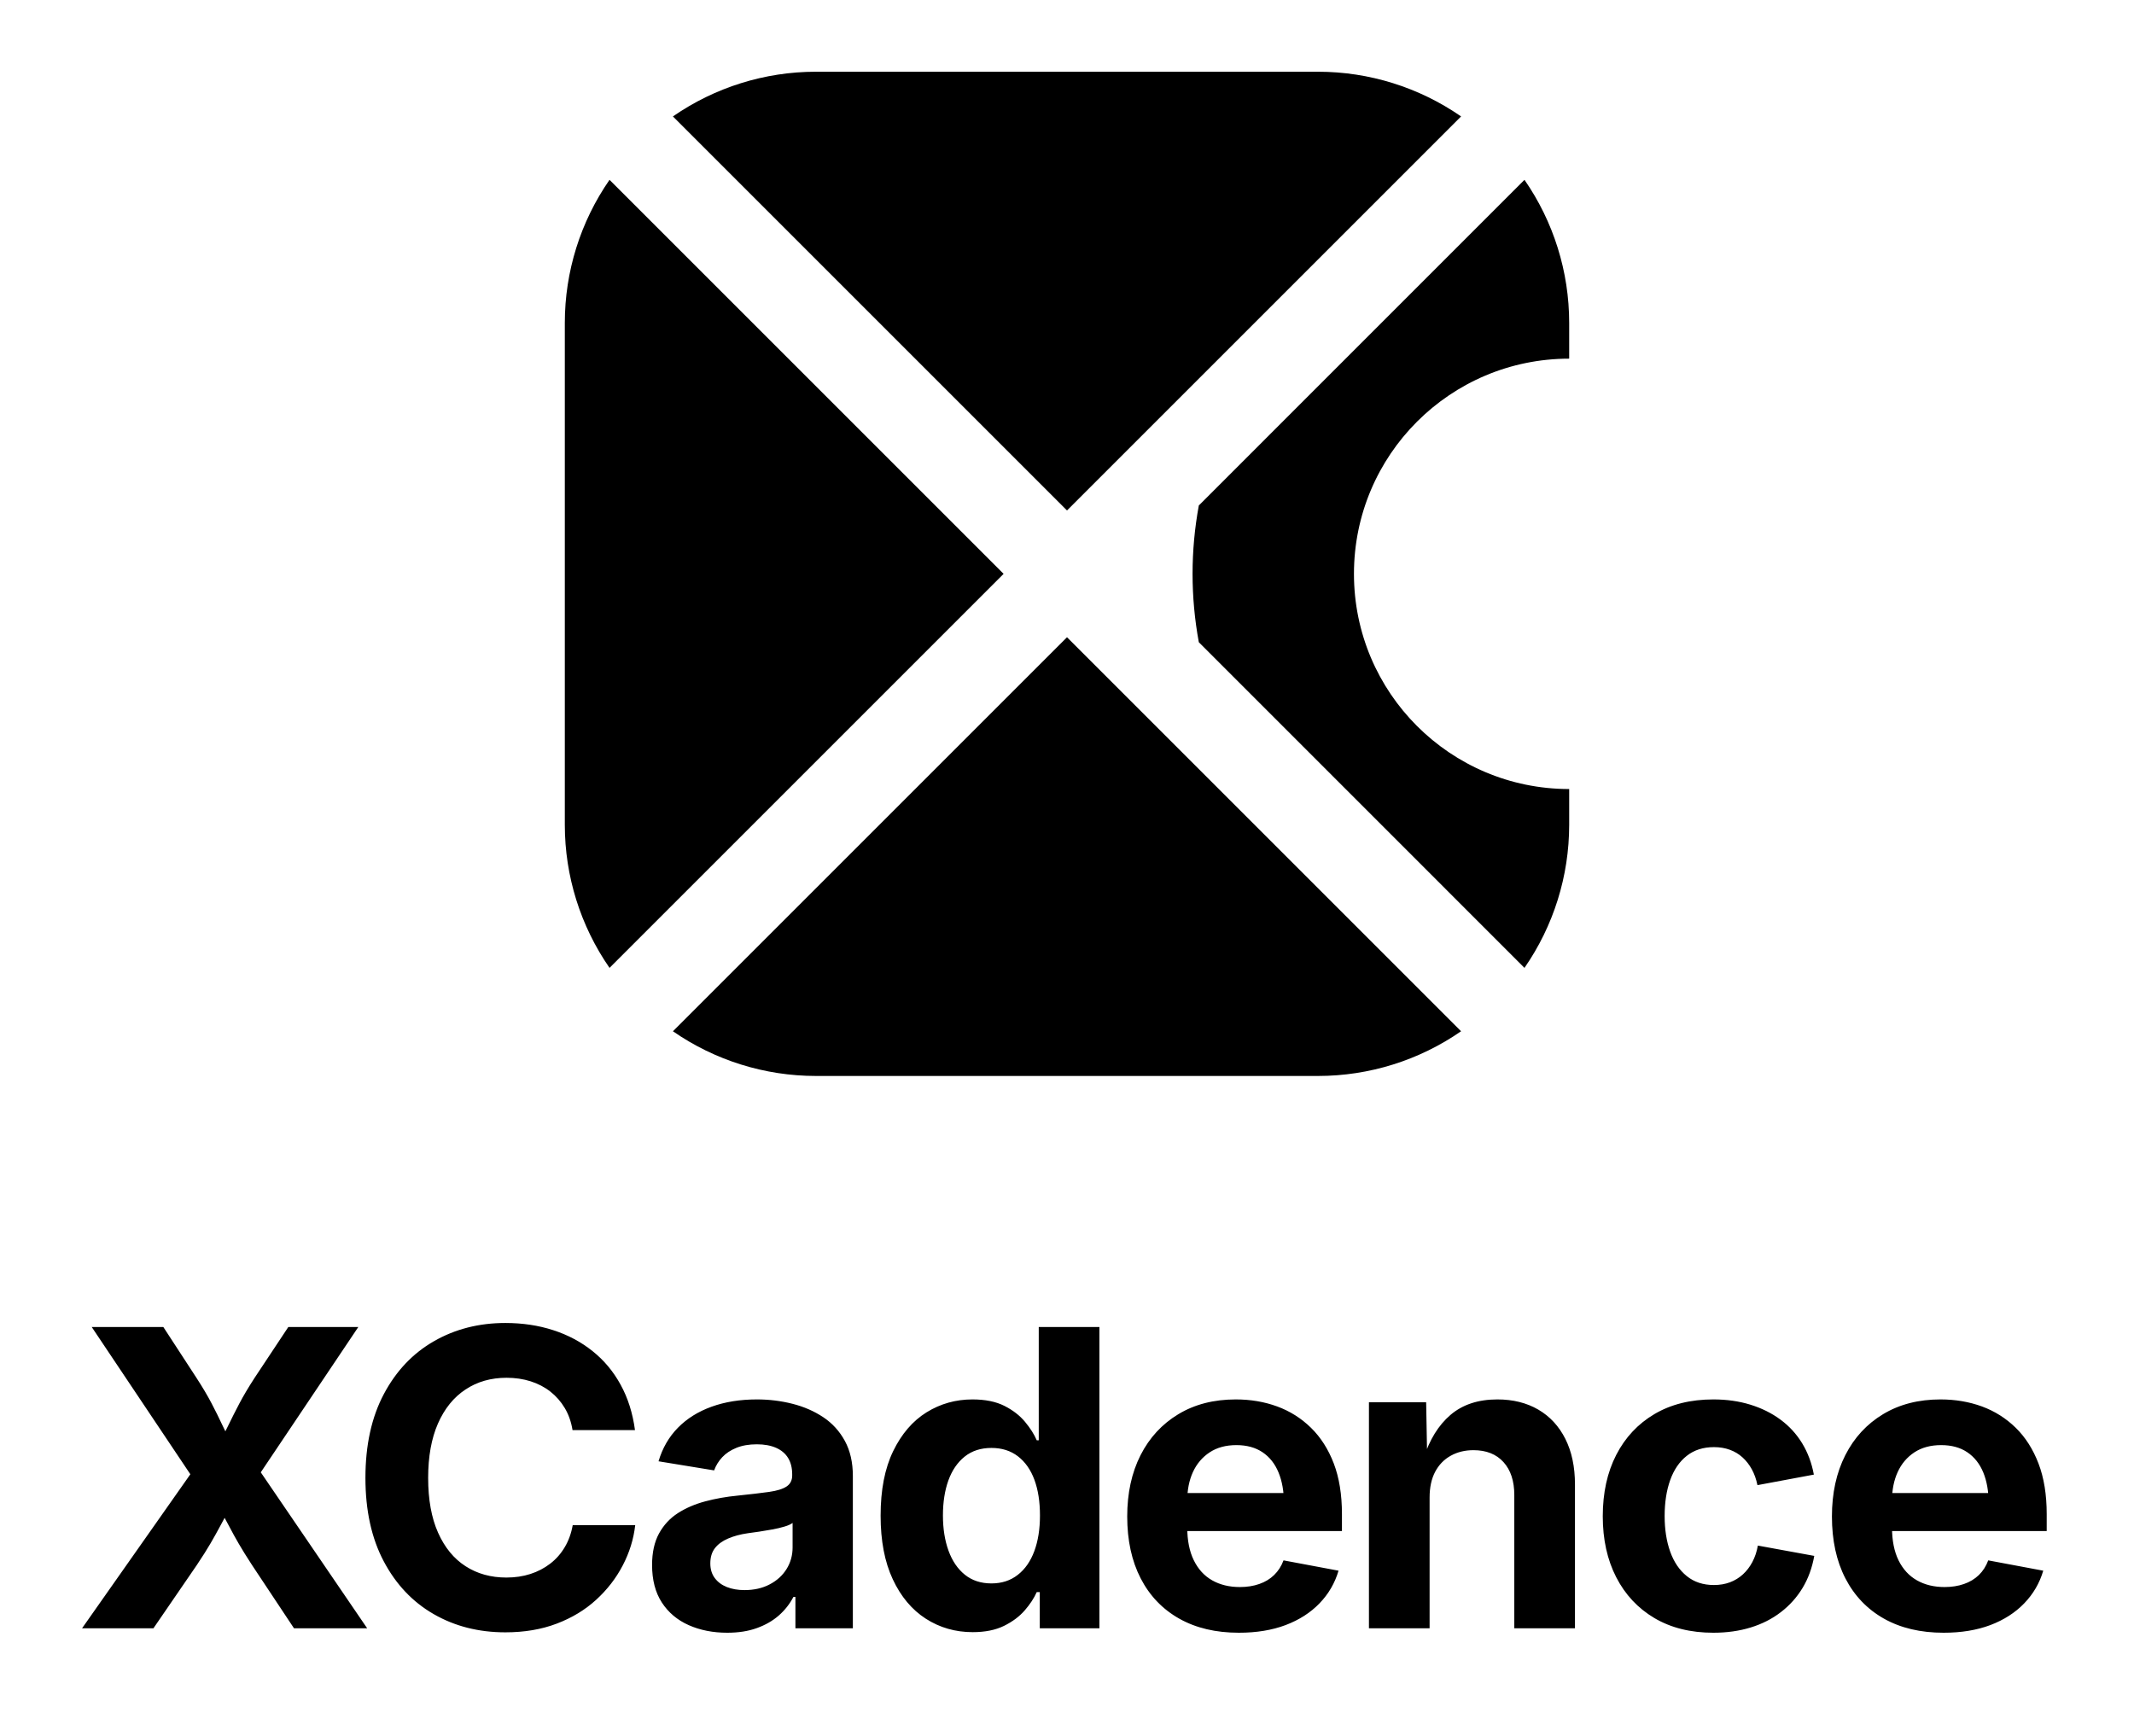
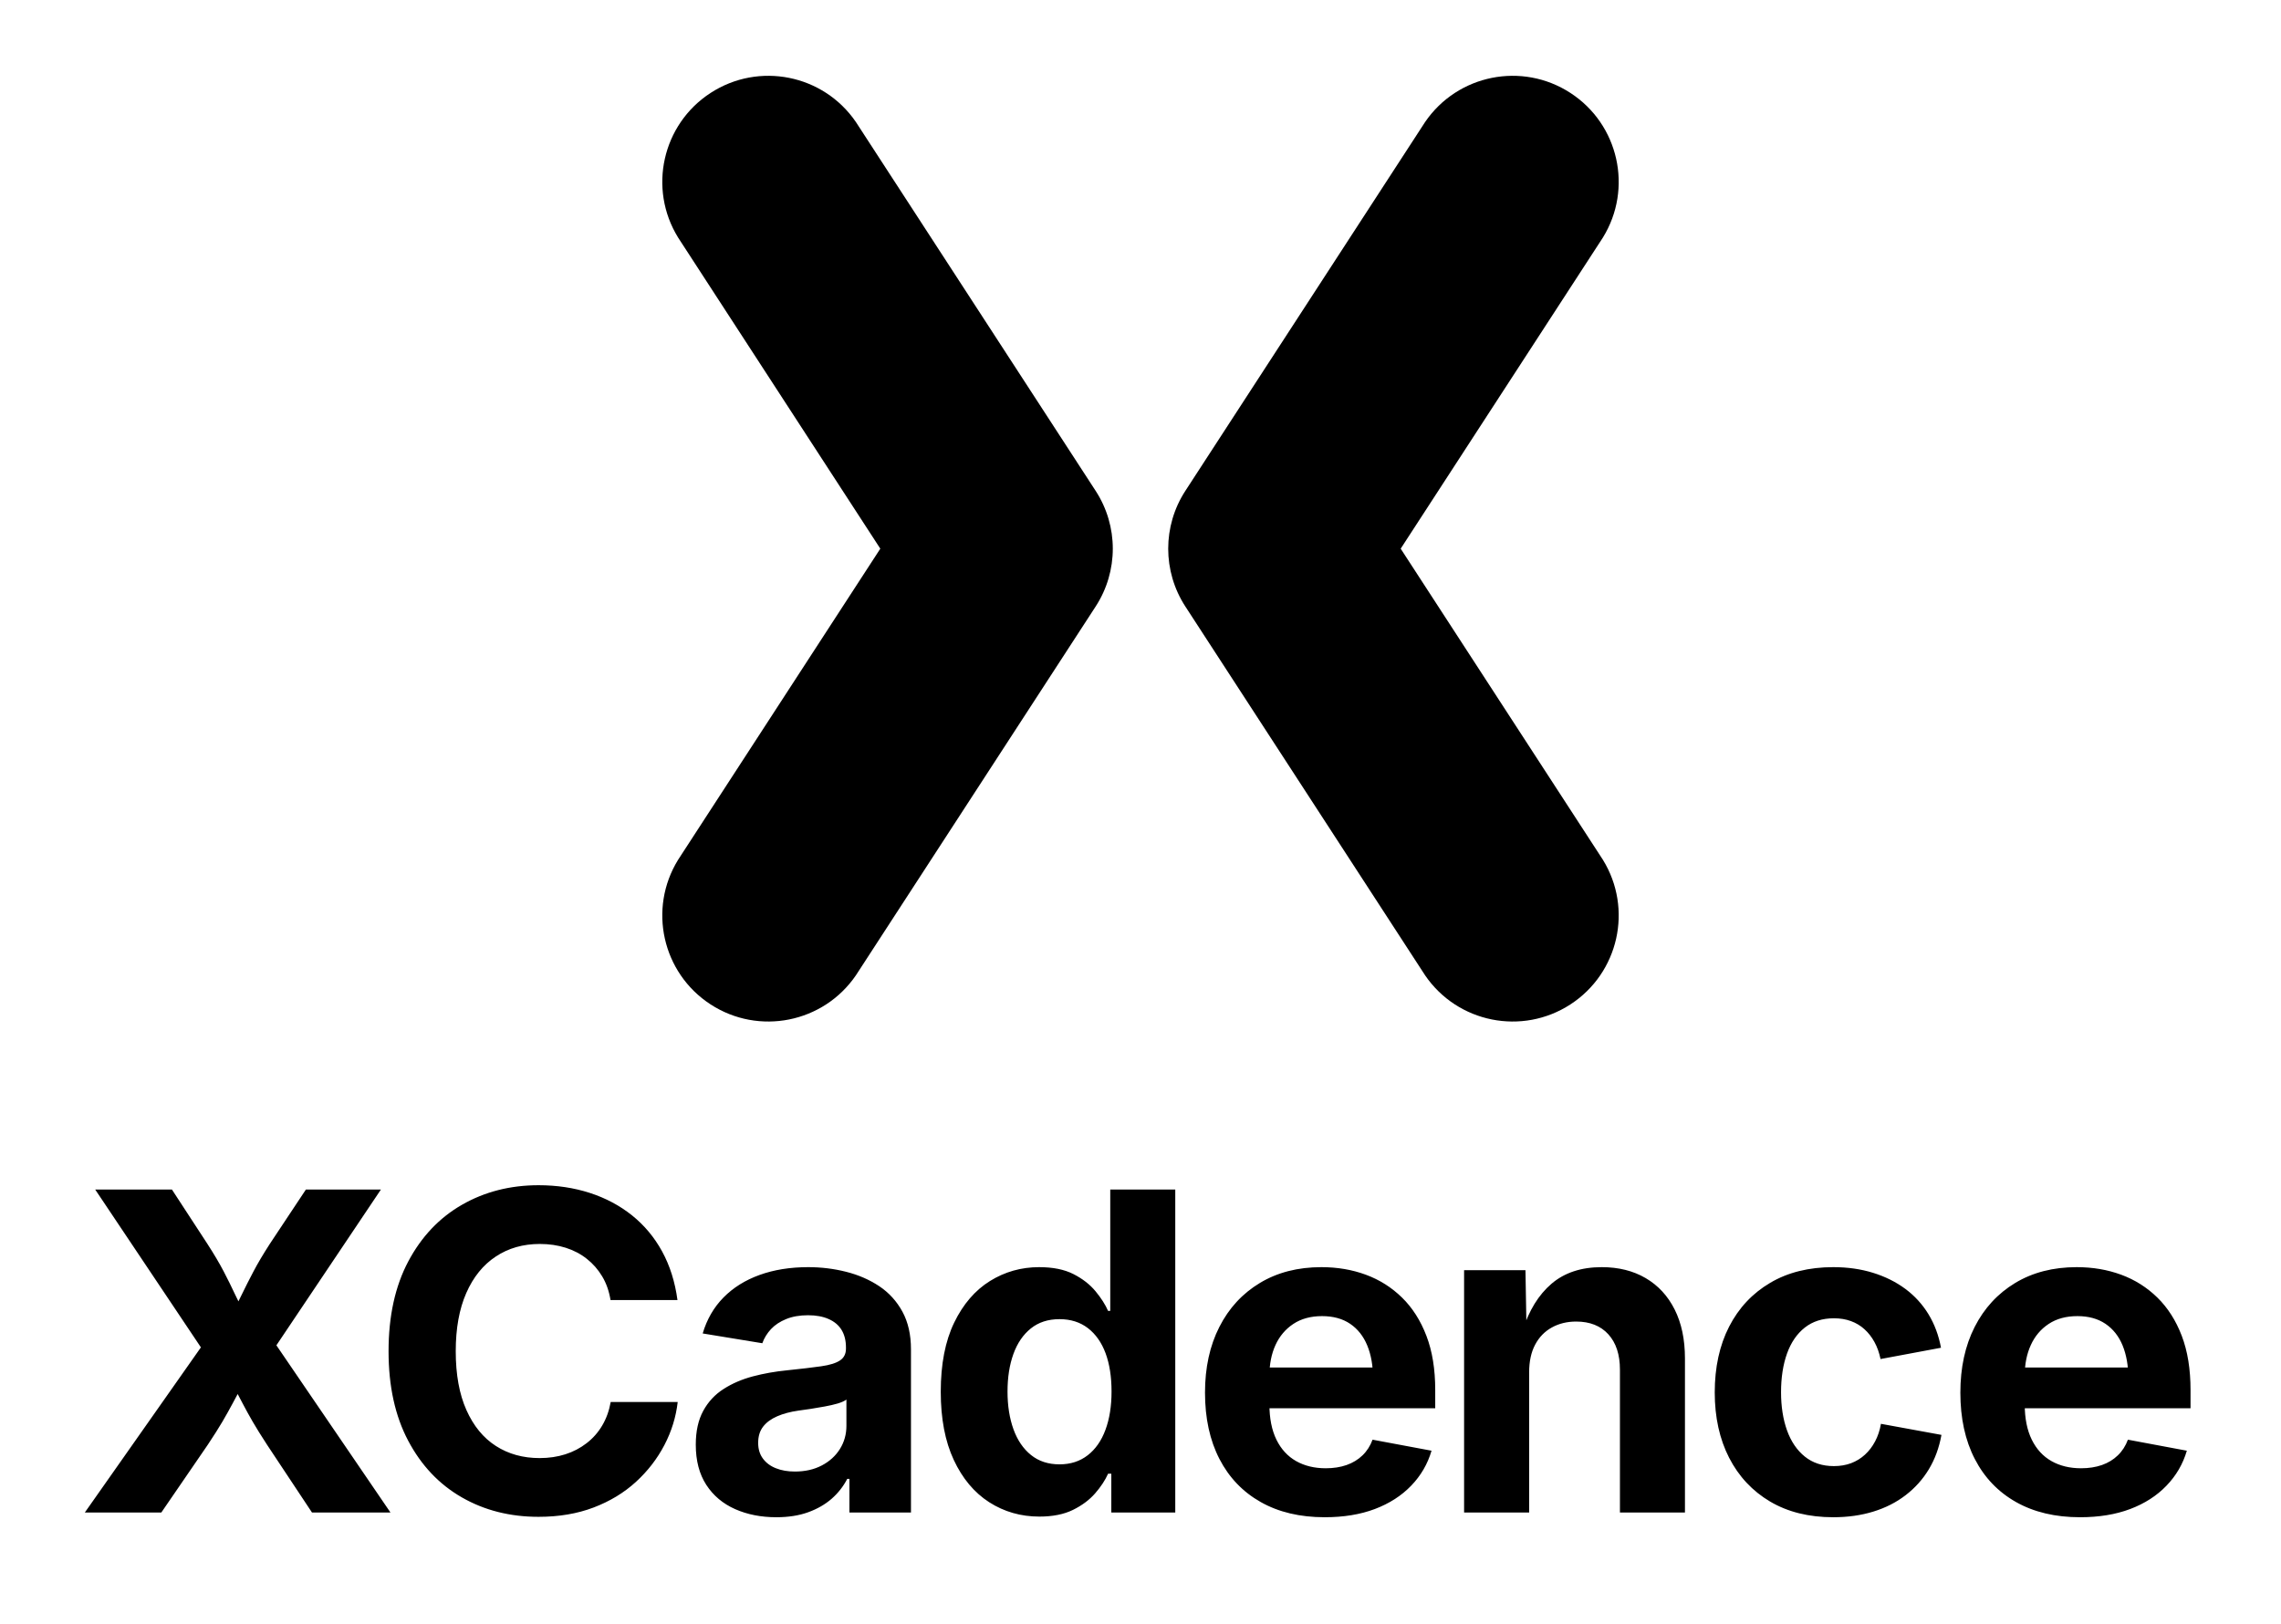
- <svg xmlns="http://www.w3.org/2000/svg" viewBox="0 0 475.94 387.2" width="475.94" height="387.2" role="img" aria-labelledby="titre">
-   <g id="symbole" transform="translate(109.97 0) scale(1)">
-     <path fill="#000000" d="M128 113.86 L40.11 25.97 A56 56 0 0 1 72 16 L184 16 A56 56 0 0 1 215.89 25.97 Z" />
-     <path fill="#000000" d="M157.4 112.75 L230.03 40.11 A56 56 0 0 1 240 72 L240 80 A48 48 0 0 0 240 176 L240 184 A56 56 0 0 1 230.03 215.89 L157.4 143.25 A84 84 0 0 1 157.4 112.75 Z" />
-     <path fill="#000000" d="M128 142.14 L215.89 230.03 A56 56 0 0 1 184 240 L72 240 A56 56 0 0 1 40.11 230.03 Z" />
-     <path fill="#000000" d="M113.86 128 L25.97 215.89 A56 56 0 0 1 16 184 L16 72 A56 56 0 0 1 25.97 40.11 Z" />
+ <svg xmlns="http://www.w3.org/2000/svg" viewBox="0 9 494.7 352.04" width="494.7" height="352.04" role="img" aria-labelledby="titre">
+   <g id="symbole" transform="translate(119.35 0) scale(1)">
+     <path fill="#000000" d="M66.28 35.47 L118.28 115.47 A23 23 0 0 1 118.28 140.53 L66.28 220.53 A23 23 0 0 1 27.72 195.47 L71.57 128 L27.72 60.53 A23 23 0 0 1 66.28 35.47 Z" />
+     <path fill="#000000" d="M189.72 35.47 L137.72 115.47 A23 23 0 0 0 137.72 140.53 L189.72 220.53 A23 23 0 0 0 228.28 195.47 L184.43 128 L228.28 60.53 A23 23 0 0 0 189.72 35.47 Z" />
  </g>
-   <path id="mot" fill="#000000" d="M2.3 0L30.04 -39.46L30.04 -29L4.46 -67.2L20.43 -67.2L27.78 -55.92Q29.86 -52.72 31.19 -50.17Q32.52 -47.63 33.62 -45.26Q34.73 -42.89 36.08 -40.37L32.43 -40.37Q33.78 -42.89 34.91 -45.24Q36.04 -47.58 37.39 -50.15Q38.74 -52.72 40.82 -55.92L48.3 -67.2L63.91 -67.2L38.79 -29.77L38.79 -39.73L65.89 0L49.57 0L40.23 -14.07Q38.38 -16.91 37.23 -18.9Q36.08 -20.88 35.16 -22.66Q34.23 -24.44 33.01 -26.65L35.18 -26.65Q34.01 -24.49 33.06 -22.71Q32.11 -20.93 30.94 -18.92Q29.77 -16.91 27.87 -14.07L18.22 0L2.3 0ZM96.71 0.9Q87.78 0.9 80.73 -3.16Q73.67 -7.22 69.59 -14.93Q65.5 -22.64 65.5 -33.55Q65.5 -44.51 69.61 -52.25Q73.71 -59.98 80.79 -64.04Q87.87 -68.1 96.71 -68.1Q102.44 -68.1 107.38 -66.5Q112.32 -64.9 116.15 -61.83Q119.99 -58.77 122.42 -54.32Q124.86 -49.88 125.62 -44.2L111.69 -44.2Q111.24 -46.99 109.95 -49.14Q108.67 -51.28 106.75 -52.79Q104.83 -54.3 102.35 -55.09Q99.87 -55.88 96.98 -55.88Q91.75 -55.88 87.81 -53.26Q83.86 -50.65 81.67 -45.66Q79.49 -40.68 79.49 -33.55Q79.49 -26.29 81.7 -21.33Q83.91 -16.37 87.83 -13.85Q91.75 -11.32 96.94 -11.32Q99.83 -11.32 102.28 -12.11Q104.74 -12.9 106.7 -14.41Q108.67 -15.92 109.95 -18.09Q111.24 -20.25 111.73 -23L125.67 -23Q125.13 -18.31 122.89 -14.03Q120.66 -9.74 116.96 -6.36Q113.27 -2.98 108.17 -1.04Q103.07 0.9 96.71 0.9ZM146.2 0.99Q141.42 0.99 137.61 -0.7Q133.8 -2.39 131.61 -5.75Q129.43 -9.11 129.43 -14.12Q129.43 -18.31 130.98 -21.15Q132.54 -23.99 135.22 -25.71Q137.91 -27.42 141.31 -28.32Q144.72 -29.23 148.46 -29.59Q152.83 -30.04 155.52 -30.42Q158.2 -30.8 159.44 -31.64Q160.68 -32.47 160.68 -34.1L160.68 -34.32Q160.68 -36.49 159.78 -37.97Q158.88 -39.46 157.1 -40.25Q155.31 -41.04 152.79 -41.04Q150.17 -41.04 148.23 -40.25Q146.29 -39.46 145.08 -38.16Q143.86 -36.85 143.27 -35.22L130.87 -37.25Q132.18 -41.67 135.2 -44.74Q138.22 -47.81 142.71 -49.43Q147.2 -51.05 152.83 -51.05Q156.89 -51.05 160.73 -50.08Q164.56 -49.11 167.6 -47.09Q170.65 -45.06 172.43 -41.79Q174.21 -38.52 174.21 -33.96L174.21 0L161.4 0L161.4 -6.99L160.95 -6.99Q159.73 -4.65 157.7 -2.86Q155.67 -1.08 152.81 -0.05Q149.95 0.99 146.2 0.99ZM150.04 -8.52Q153.24 -8.52 155.65 -9.79Q158.07 -11.05 159.42 -13.21Q160.77 -15.38 160.77 -18.04L160.77 -23.5Q160.18 -23.05 158.97 -22.69Q157.75 -22.32 156.26 -22.05Q154.77 -21.78 153.33 -21.56Q151.89 -21.33 150.76 -21.2Q148.28 -20.84 146.38 -20.02Q144.49 -19.21 143.45 -17.88Q142.42 -16.55 142.42 -14.48Q142.42 -12.54 143.41 -11.21Q144.4 -9.88 146.11 -9.2Q147.83 -8.52 150.04 -8.52ZM200.93 0.86Q195.15 0.86 190.48 -2.14Q185.82 -5.14 183.11 -10.94Q180.4 -16.73 180.4 -25.12Q180.4 -33.74 183.2 -39.51Q186 -45.28 190.64 -48.17Q195.29 -51.05 200.88 -51.05Q205.16 -51.05 208.01 -49.61Q210.85 -48.17 212.61 -46.05Q214.37 -43.93 215.22 -41.94L215.67 -41.94L215.67 -67.2L229.2 -67.2L229.2 0L215.9 0L215.9 -8.07L215.22 -8.07Q214.32 -6.04 212.54 -3.99Q210.76 -1.94 207.92 -0.54Q205.07 0.86 200.93 0.86ZM205.12 -10.01Q208.55 -10.01 210.98 -11.91Q213.42 -13.8 214.68 -17.21Q215.94 -20.61 215.94 -25.17Q215.94 -29.77 214.7 -33.13Q213.46 -36.49 211.03 -38.36Q208.59 -40.23 205.12 -40.23Q201.56 -40.23 199.14 -38.29Q196.73 -36.35 195.51 -32.97Q194.3 -29.59 194.3 -25.17Q194.3 -20.75 195.54 -17.32Q196.78 -13.89 199.19 -11.95Q201.6 -10.01 205.12 -10.01ZM260.29 0.99Q252.58 0.99 246.99 -2.16Q241.4 -5.32 238.4 -11.14Q235.4 -16.96 235.4 -24.94Q235.4 -32.74 238.37 -38.61Q241.35 -44.47 246.81 -47.76Q252.26 -51.05 259.62 -51.05Q264.58 -51.05 268.86 -49.48Q273.15 -47.9 276.39 -44.72Q279.64 -41.54 281.47 -36.76Q283.29 -31.98 283.29 -25.48L283.29 -21.69L240.94 -21.69L240.94 -30.17L276.66 -30.17L270.35 -27.92Q270.35 -31.84 269.15 -34.75Q267.96 -37.66 265.59 -39.26Q263.22 -40.86 259.75 -40.86Q256.23 -40.86 253.78 -39.24Q251.32 -37.61 250.05 -34.84Q248.79 -32.07 248.79 -28.5L248.79 -22.51Q248.79 -18.13 250.26 -15.15Q251.72 -12.18 254.36 -10.69Q257 -9.2 260.52 -9.2Q262.91 -9.2 264.85 -9.88Q266.79 -10.55 268.16 -11.88Q269.54 -13.21 270.26 -15.15L282.53 -12.85Q281.31 -8.7 278.29 -5.57Q275.27 -2.44 270.73 -0.72Q266.2 0.99 260.29 0.99ZM302.84 -29.18L302.84 0L289.31 0L289.31 -50.42L302.07 -50.42L302.3 -37.84L301.48 -37.84Q303.47 -44.15 307.5 -47.6Q311.54 -51.05 317.95 -51.05Q323.18 -51.05 327.08 -48.78Q330.98 -46.5 333.12 -42.24Q335.26 -37.97 335.26 -32.07L335.26 0L321.73 0L321.73 -29.72Q321.73 -34.41 319.32 -37.07Q316.91 -39.73 312.62 -39.73Q309.78 -39.73 307.55 -38.49Q305.32 -37.25 304.08 -34.91Q302.84 -32.56 302.84 -29.18ZM366.13 0.99Q358.51 0.99 352.98 -2.28Q347.46 -5.55 344.46 -11.39Q341.46 -17.23 341.46 -24.99Q341.46 -32.83 344.46 -38.67Q347.46 -44.51 352.98 -47.78Q358.51 -51.05 366.13 -51.05Q370.59 -51.05 374.38 -49.88Q378.17 -48.71 381.1 -46.54Q384.03 -44.38 385.93 -41.27Q387.82 -38.16 388.54 -34.28L375.96 -31.93Q375.55 -33.92 374.7 -35.47Q373.84 -37.03 372.62 -38.13Q371.4 -39.24 369.8 -39.82Q368.2 -40.41 366.26 -40.41Q362.65 -40.41 360.2 -38.47Q357.74 -36.53 356.5 -33.06Q355.26 -29.59 355.26 -25.03Q355.26 -20.57 356.5 -17.09Q357.74 -13.62 360.2 -11.64Q362.65 -9.65 366.26 -9.65Q368.2 -9.65 369.83 -10.26Q371.45 -10.87 372.71 -12.02Q373.97 -13.17 374.83 -14.79Q375.69 -16.42 376.05 -18.45L388.63 -16.15Q387.91 -12.13 386.02 -9Q384.12 -5.86 381.19 -3.61Q378.26 -1.35 374.45 -0.18Q370.64 0.99 366.13 0.99ZM417.47 0.99Q409.75 0.99 404.16 -2.16Q398.57 -5.32 395.57 -11.14Q392.57 -16.96 392.57 -24.94Q392.57 -32.74 395.55 -38.61Q398.52 -44.47 403.98 -47.76Q409.44 -51.05 416.79 -51.05Q421.75 -51.05 426.04 -49.48Q430.32 -47.9 433.57 -44.72Q436.81 -41.54 438.64 -36.76Q440.47 -31.98 440.47 -25.48L440.47 -21.69L398.12 -21.69L398.12 -30.17L433.84 -30.17L427.52 -27.92Q427.52 -31.84 426.33 -34.75Q425.13 -37.66 422.77 -39.26Q420.4 -40.86 416.93 -40.86Q413.41 -40.86 410.95 -39.24Q408.49 -37.61 407.23 -34.84Q405.97 -32.07 405.97 -28.5L405.97 -22.51Q405.97 -18.13 407.43 -15.15Q408.9 -12.18 411.54 -10.69Q414.17 -9.2 417.69 -9.2Q420.08 -9.2 422.02 -9.88Q423.96 -10.55 425.34 -11.88Q426.71 -13.21 427.43 -15.15L439.7 -12.85Q438.48 -8.7 435.46 -5.57Q432.44 -2.44 427.91 -0.72Q423.37 0.99 417.47 0.99Z" transform="translate(16 363.2)" />
+   <path id="mot" fill="#000000" d="M2.4 0L31.31 -41.13L31.31 -30.23L4.65 -70.04L21.29 -70.04L28.96 -58.29Q31.12 -54.95 32.51 -52.29Q33.89 -49.64 35.04 -47.17Q36.2 -44.7 37.61 -42.07L33.8 -42.07Q35.21 -44.7 36.38 -47.15Q37.56 -49.59 38.97 -52.27Q40.38 -54.95 42.54 -58.29L50.34 -70.04L66.61 -70.04L40.43 -31.02L40.43 -41.41L68.68 0L51.66 0L41.93 -14.67Q40 -17.63 38.8 -19.7Q37.61 -21.76 36.64 -23.62Q35.68 -25.48 34.41 -27.78L36.67 -27.78Q35.44 -25.52 34.46 -23.67Q33.47 -21.81 32.25 -19.72Q31.02 -17.63 29.05 -14.67L18.99 0L2.4 0ZM100.8 0.94Q91.49 0.94 84.14 -3.29Q76.78 -7.52 72.53 -15.56Q68.27 -23.6 68.27 -34.97Q68.27 -46.4 72.55 -54.46Q76.83 -62.52 84.21 -66.75Q91.59 -70.98 100.8 -70.98Q106.77 -70.98 111.92 -69.31Q117.07 -67.64 121.06 -64.45Q125.06 -61.25 127.6 -56.62Q130.13 -51.99 130.93 -46.07L116.41 -46.07Q115.94 -48.98 114.6 -51.21Q113.26 -53.45 111.26 -55.02Q109.26 -56.6 106.68 -57.42Q104.09 -58.24 101.08 -58.24Q95.63 -58.24 91.52 -55.51Q87.4 -52.79 85.12 -47.59Q82.84 -42.4 82.84 -34.97Q82.84 -27.4 85.15 -22.23Q87.45 -17.06 91.54 -14.43Q95.63 -11.8 101.04 -11.8Q104.04 -11.8 106.61 -12.62Q109.17 -13.44 111.21 -15.02Q113.26 -16.59 114.6 -18.85Q115.94 -21.11 116.45 -23.97L130.98 -23.97Q130.42 -19.08 128.09 -14.62Q125.76 -10.15 121.91 -6.63Q118.05 -3.1 112.74 -1.08Q107.43 0.94 100.8 0.94ZM152.38 1.03Q147.4 1.03 143.43 -0.73Q139.46 -2.49 137.18 -5.99Q134.9 -9.5 134.9 -14.71Q134.9 -19.08 136.52 -22.05Q138.14 -25.01 140.94 -26.79Q143.73 -28.58 147.28 -29.52Q150.83 -30.46 154.73 -30.84Q159.29 -31.31 162.09 -31.71Q164.89 -32.11 166.18 -32.98Q167.47 -33.84 167.47 -35.54L167.47 -35.77Q167.47 -38.03 166.53 -39.58Q165.59 -41.13 163.73 -41.95Q161.88 -42.78 159.25 -42.78Q156.52 -42.78 154.5 -41.95Q152.48 -41.13 151.21 -39.77Q149.94 -38.4 149.33 -36.71L136.4 -38.83Q137.76 -43.43 140.91 -46.63Q144.06 -49.83 148.74 -51.52Q153.42 -53.21 159.29 -53.21Q163.52 -53.21 167.52 -52.2Q171.51 -51.19 174.69 -49.08Q177.86 -46.96 179.72 -43.55Q181.57 -40.14 181.57 -35.4L181.57 0L168.22 0L168.22 -7.29L167.75 -7.29Q166.48 -4.84 164.37 -2.98Q162.25 -1.13 159.27 -0.05Q156.28 1.03 152.38 1.03ZM156.38 -8.88Q159.72 -8.88 162.23 -10.2Q164.75 -11.52 166.16 -13.77Q167.57 -16.03 167.57 -18.8L167.57 -24.49Q166.95 -24.02 165.69 -23.64Q164.42 -23.27 162.87 -22.99Q161.31 -22.7 159.81 -22.47Q158.31 -22.23 157.13 -22.09Q154.54 -21.72 152.57 -20.87Q150.6 -20.02 149.52 -18.64Q148.43 -17.25 148.43 -15.09Q148.43 -13.07 149.47 -11.68Q150.5 -10.29 152.29 -9.59Q154.07 -8.88 156.38 -8.88ZM209.42 0.89Q203.4 0.89 198.53 -2.23Q193.67 -5.36 190.85 -11.4Q188.03 -17.44 188.03 -26.18Q188.03 -35.16 190.94 -41.18Q193.86 -47.19 198.7 -50.2Q203.54 -53.21 209.37 -53.21Q213.84 -53.21 216.8 -51.71Q219.76 -50.2 221.59 -47.99Q223.42 -45.78 224.32 -43.72L224.79 -43.72L224.79 -70.04L238.89 -70.04L238.89 0L225.02 0L225.02 -8.41L224.32 -8.41Q223.38 -6.3 221.52 -4.16Q219.66 -2.02 216.7 -0.56Q213.74 0.89 209.42 0.89ZM213.79 -10.44Q217.36 -10.44 219.9 -12.41Q222.44 -14.38 223.75 -17.93Q225.07 -21.48 225.07 -26.23Q225.07 -31.02 223.78 -34.53Q222.48 -38.03 219.95 -39.98Q217.41 -41.93 213.79 -41.93Q210.07 -41.93 207.56 -39.91Q205.05 -37.89 203.78 -34.36Q202.51 -30.84 202.51 -26.23Q202.51 -21.62 203.8 -18.05Q205.09 -14.48 207.61 -12.46Q210.12 -10.44 213.79 -10.44ZM271.29 1.03Q263.25 1.03 257.43 -2.26Q251.6 -5.55 248.47 -11.61Q245.34 -17.67 245.34 -25.99Q245.34 -34.13 248.45 -40.24Q251.55 -46.35 257.24 -49.78Q262.93 -53.21 270.59 -53.21Q275.76 -53.21 280.22 -51.57Q284.69 -49.92 288.07 -46.61Q291.46 -43.29 293.36 -38.31Q295.27 -33.33 295.27 -26.56L295.27 -22.61L251.13 -22.61L251.13 -31.45L288.36 -31.45L281.78 -29.1Q281.78 -33.19 280.53 -36.22Q279.28 -39.25 276.82 -40.92Q274.35 -42.59 270.73 -42.59Q267.06 -42.59 264.5 -40.9Q261.94 -39.2 260.62 -36.31Q259.31 -33.42 259.31 -29.71L259.31 -23.46Q259.31 -18.9 260.83 -15.79Q262.36 -12.69 265.11 -11.14Q267.86 -9.59 271.53 -9.59Q274.02 -9.59 276.04 -10.29Q278.06 -11 279.5 -12.39Q280.93 -13.77 281.68 -15.79L294.47 -13.4Q293.2 -9.07 290.05 -5.81Q286.9 -2.54 282.17 -0.75Q277.45 1.03 271.29 1.03ZM315.64 -30.41L315.64 0L301.53 0L301.53 -52.55L314.84 -52.55L315.07 -39.44L314.22 -39.44Q316.29 -46.02 320.5 -49.62Q324.71 -53.21 331.38 -53.21Q336.84 -53.21 340.9 -50.84Q344.97 -48.46 347.2 -44.02Q349.43 -39.58 349.43 -33.42L349.43 0L335.33 0L335.33 -30.98Q335.33 -35.87 332.82 -38.64Q330.3 -41.41 325.84 -41.41Q322.87 -41.41 320.55 -40.12Q318.22 -38.83 316.93 -36.38Q315.64 -33.94 315.64 -30.41ZM381.6 1.03Q373.66 1.03 367.9 -2.37Q362.14 -5.78 359.01 -11.87Q355.89 -17.96 355.89 -26.04Q355.89 -34.22 359.01 -40.31Q362.14 -46.4 367.9 -49.8Q373.66 -53.21 381.6 -53.21Q386.25 -53.21 390.2 -51.99Q394.15 -50.77 397.21 -48.51Q400.26 -46.25 402.24 -43.01Q404.21 -39.77 404.96 -35.73L391.85 -33.28Q391.42 -35.35 390.53 -36.97Q389.64 -38.59 388.37 -39.74Q387.1 -40.9 385.43 -41.51Q383.76 -42.12 381.74 -42.12Q377.98 -42.12 375.42 -40.1Q372.86 -38.08 371.56 -34.46Q370.27 -30.84 370.27 -26.09Q370.27 -21.44 371.56 -17.82Q372.86 -14.2 375.42 -12.13Q377.98 -10.06 381.74 -10.06Q383.76 -10.06 385.46 -10.69Q387.15 -11.33 388.46 -12.53Q389.78 -13.73 390.67 -15.42Q391.57 -17.11 391.94 -19.23L405.06 -16.83Q404.3 -12.64 402.33 -9.38Q400.36 -6.11 397.3 -3.76Q394.25 -1.41 390.27 -0.19Q386.3 1.03 381.6 1.03ZM435.11 1.03Q427.07 1.03 421.24 -2.26Q415.41 -5.55 412.29 -11.61Q409.16 -17.67 409.16 -25.99Q409.16 -34.13 412.26 -40.24Q415.37 -46.35 421.05 -49.78Q426.74 -53.21 434.4 -53.21Q439.57 -53.21 444.04 -51.57Q448.51 -49.92 451.89 -46.61Q455.28 -43.29 457.18 -38.31Q459.08 -33.33 459.08 -26.56L459.08 -22.61L414.94 -22.61L414.94 -31.45L452.17 -31.45L445.59 -29.1Q445.59 -33.19 444.35 -36.22Q443.1 -39.25 440.63 -40.92Q438.16 -42.59 434.55 -42.59Q430.88 -42.59 428.32 -40.9Q425.75 -39.2 424.44 -36.31Q423.12 -33.42 423.12 -29.71L423.12 -23.46Q423.12 -18.9 424.65 -15.79Q426.18 -12.69 428.93 -11.14Q431.68 -9.59 435.34 -9.59Q437.84 -9.59 439.86 -10.29Q441.88 -11 443.31 -12.39Q444.75 -13.77 445.5 -15.79L458.28 -13.4Q457.01 -9.07 453.86 -5.81Q450.72 -2.54 445.99 -0.75Q441.27 1.03 435.11 1.03Z" transform="translate(16 337.04)" />
</svg>
